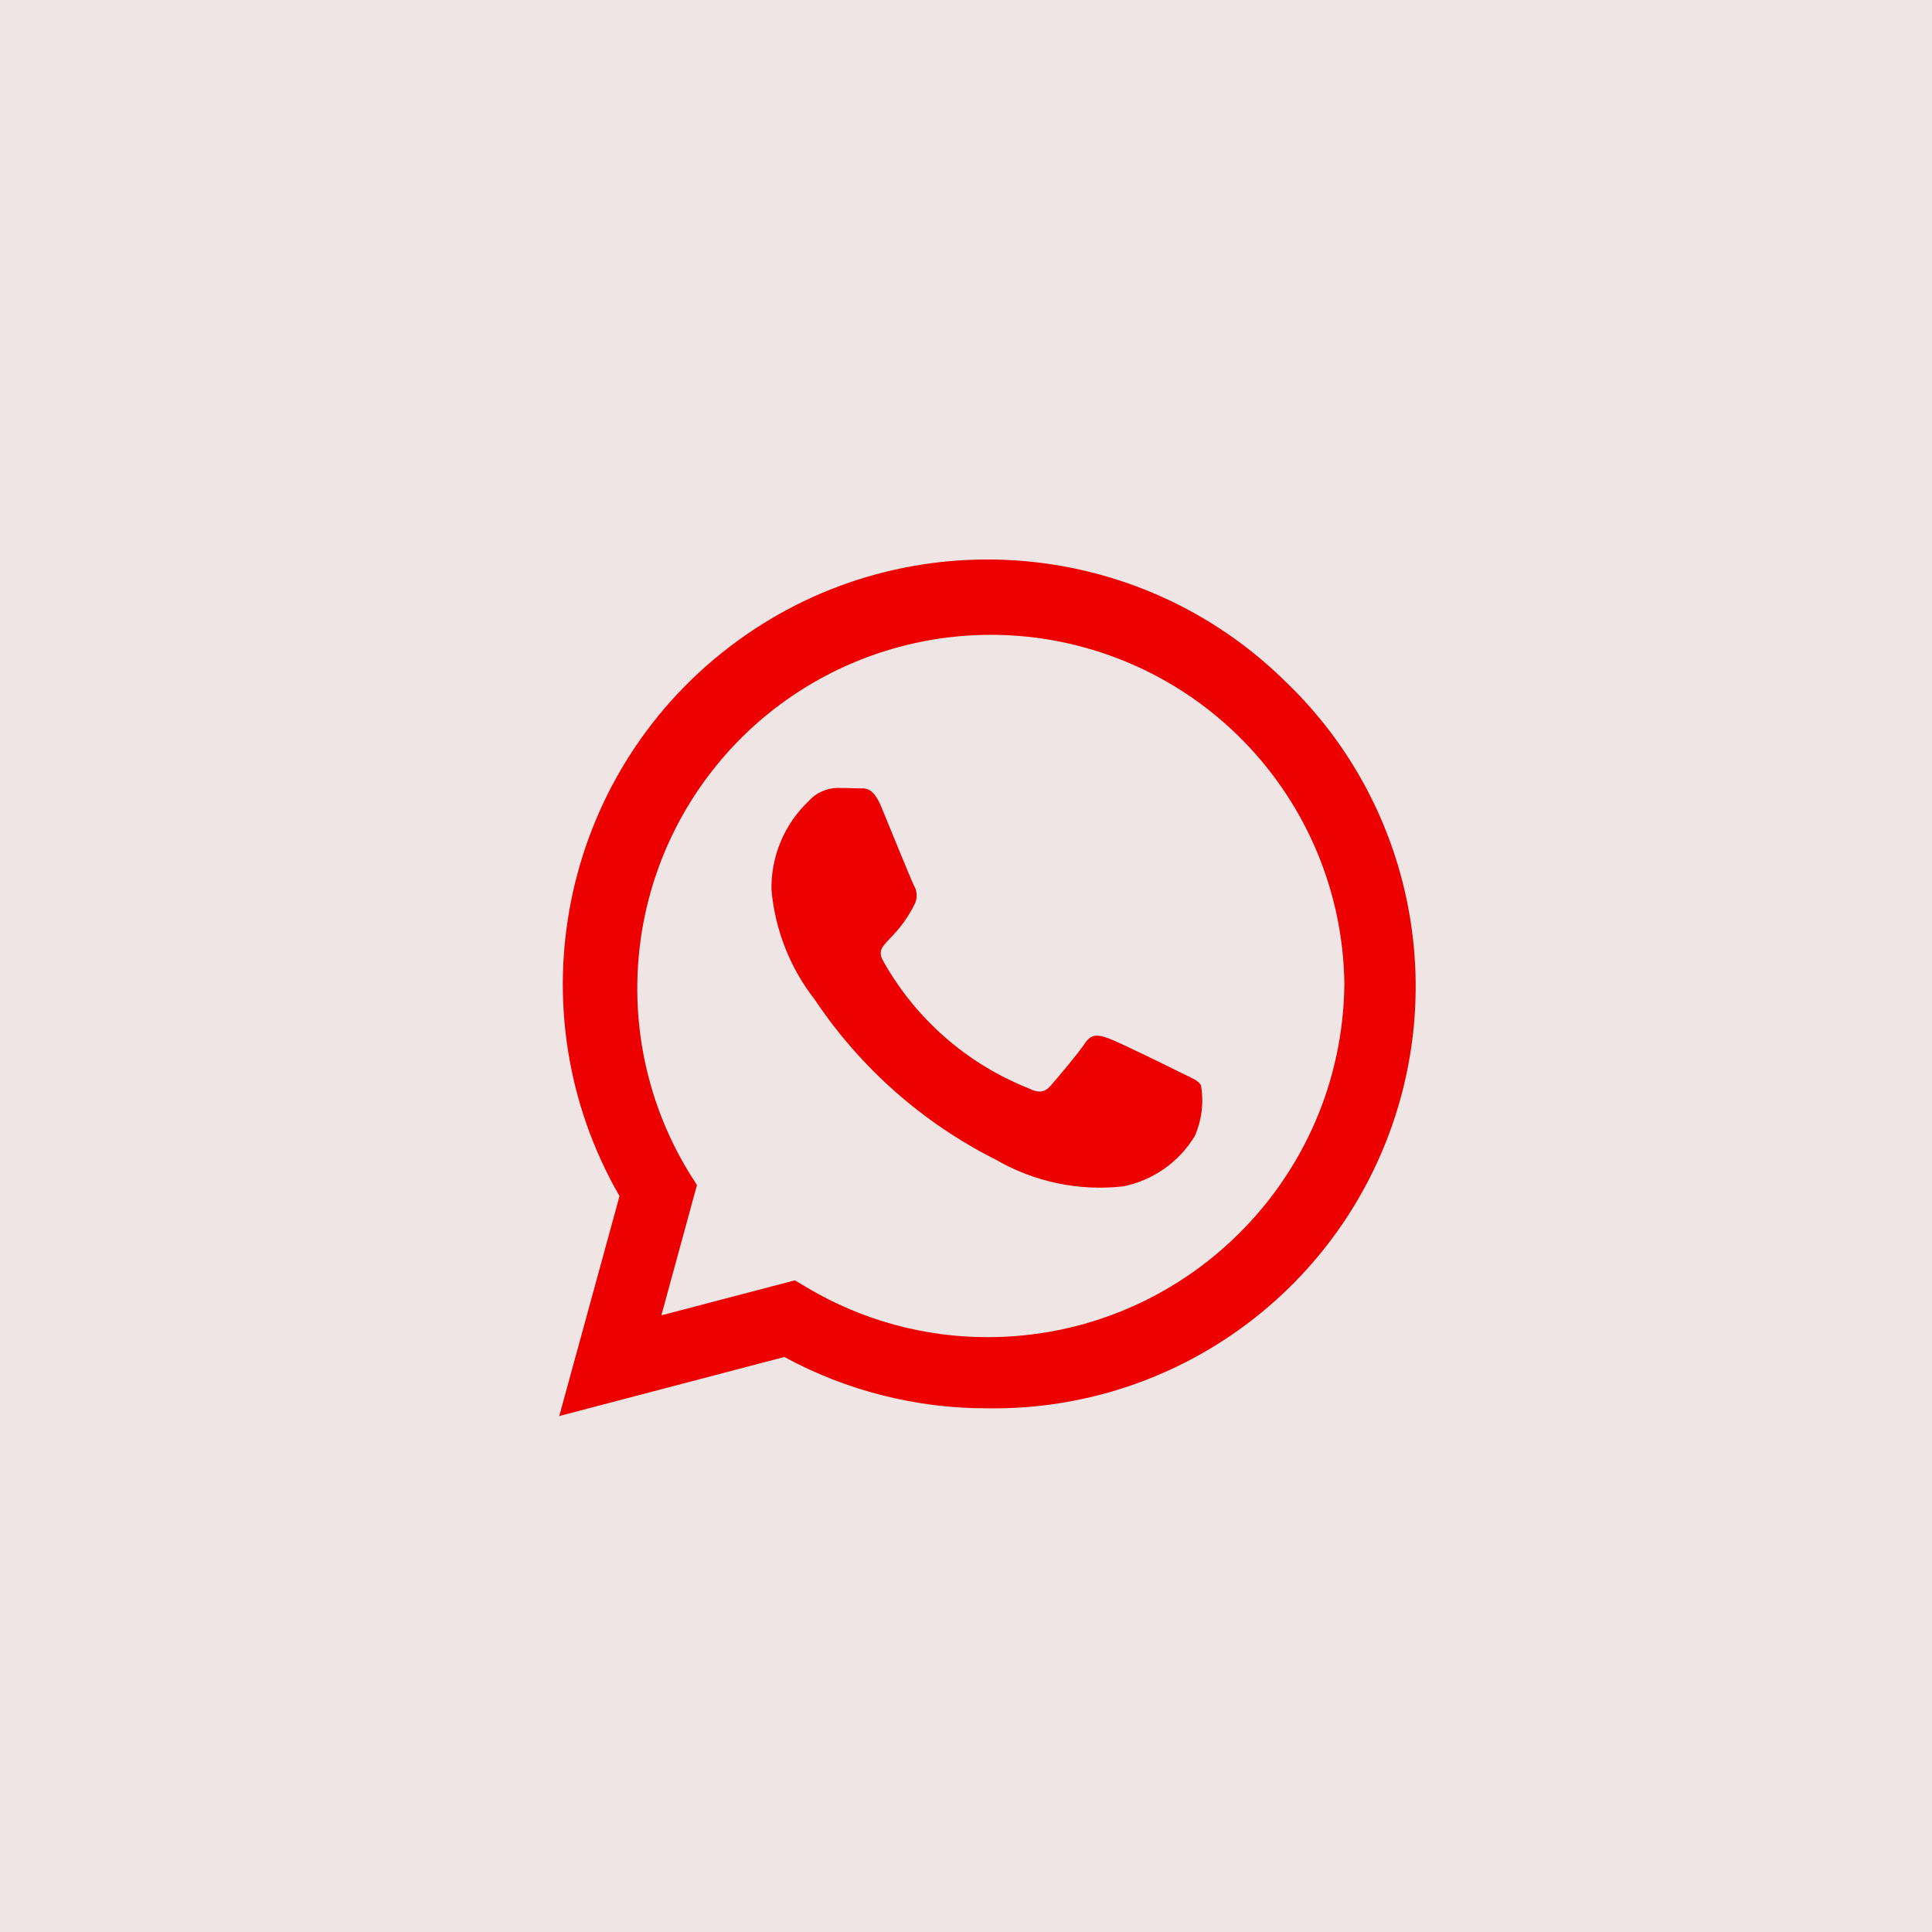
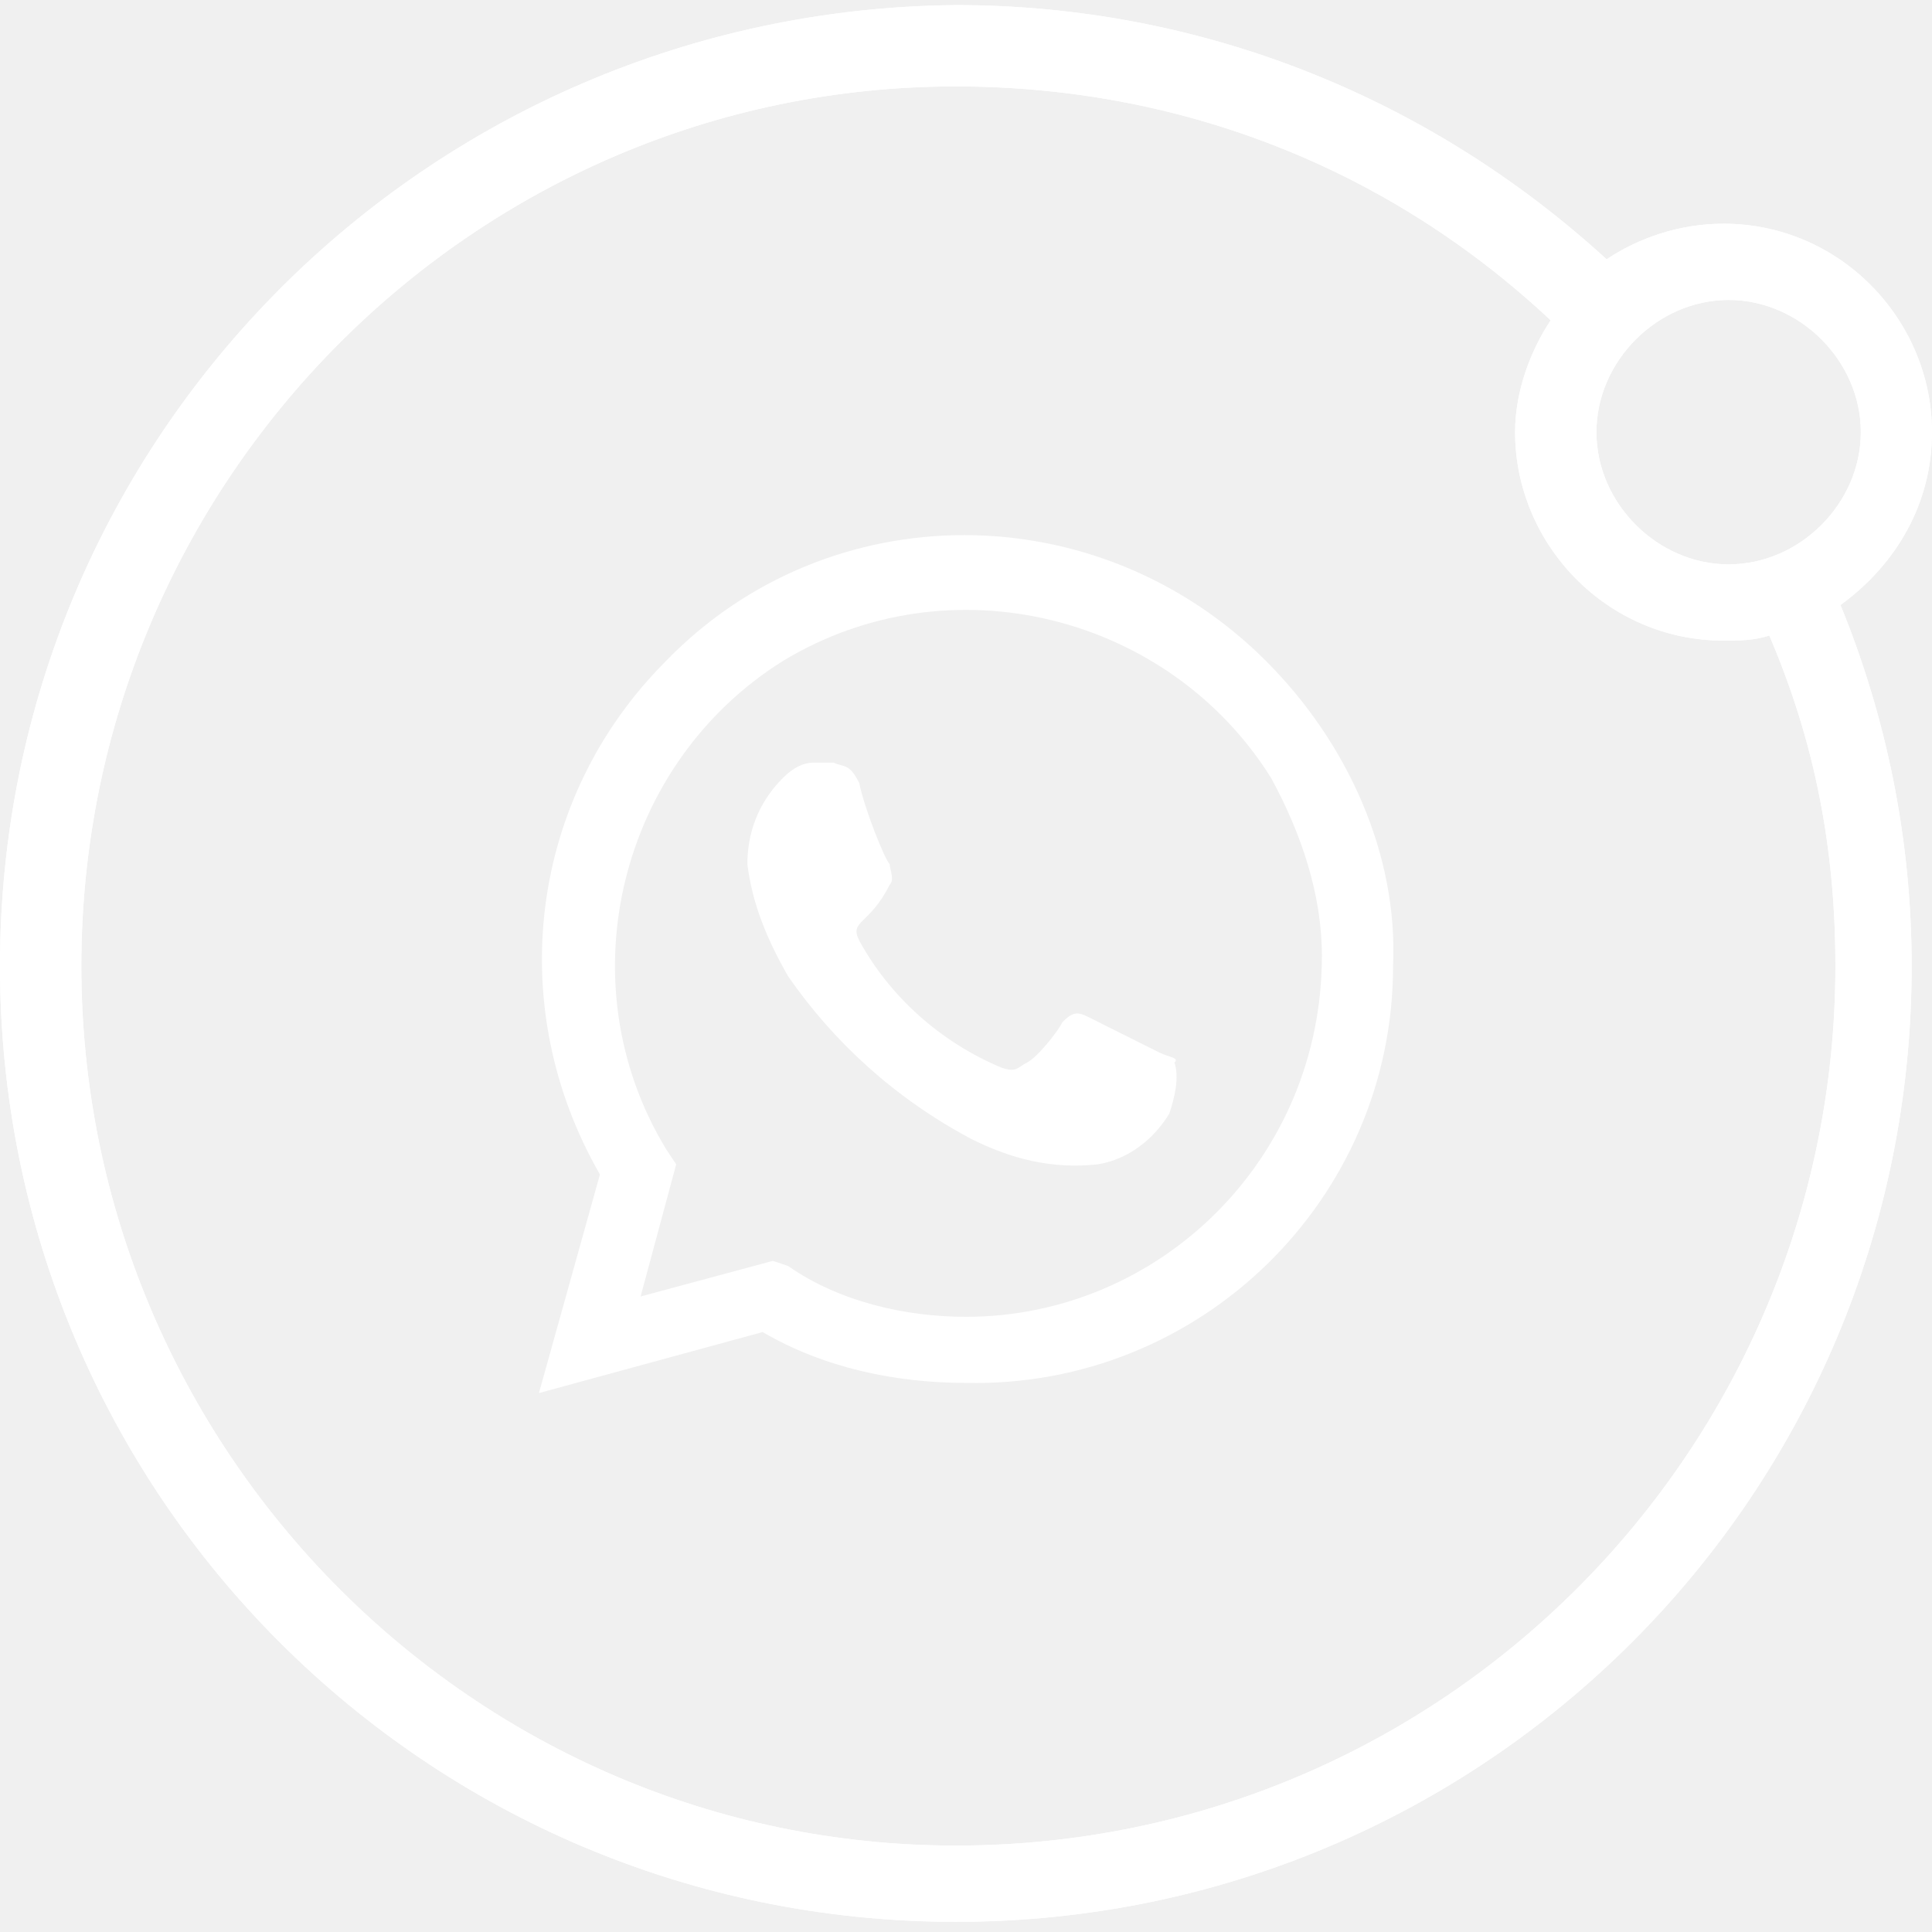
- <svg xmlns="http://www.w3.org/2000/svg" width="38" height="38" viewBox="0 0 38 38">
-   <defs>
-     <style>.a{fill:rgba(236,0,0,0.05);}.b{fill:#ec0000;}</style>
-   </defs>
-   <g transform="translate(-783 -4684)">
-     <rect class="a" width="38" height="38" transform="translate(783 4684)" />
-     <g transform="translate(794 4695)">
-       <g transform="translate(0 0)">
-         <path class="b" d="M14.328,34.449A8.353,8.353,0,0,0,1.185,44.526L0,48.852l4.427-1.162A8.325,8.325,0,0,0,8.418,48.7h0a8.3,8.3,0,0,0,5.906-14.256ZM8.422,47.3a6.928,6.928,0,0,1-3.536-.967l-.252-.15-2.626.688.7-2.562-.166-.263a6.954,6.954,0,1,1,12.9-3.69A7.018,7.018,0,0,1,8.422,47.3Zm3.807-5.2c-.207-.105-1.234-.609-1.426-.677s-.331-.105-.47.105-.538.677-.662.82-.244.158-.451.053a5.68,5.68,0,0,1-2.84-2.483c-.214-.369.214-.342.613-1.14a.387.387,0,0,0-.019-.365c-.053-.105-.47-1.132-.643-1.55s-.342-.35-.47-.357-.26-.008-.4-.008a.773.773,0,0,0-.557.26,2.345,2.345,0,0,0-.73,1.742,4.088,4.088,0,0,0,.85,2.159,9.324,9.324,0,0,0,3.566,3.152,4.083,4.083,0,0,0,2.505.523,2.137,2.137,0,0,0,1.407-.993,1.745,1.745,0,0,0,.12-.993C12.575,42.254,12.436,42.2,12.229,42.1Z" transform="translate(0 -32)" />
-       </g>
+ <svg xmlns="http://www.w3.org/2000/svg" xmlns:xlink="http://www.w3.org/1999/xlink" version="1.1" id="Layer_1" x="0px" y="0px" viewBox="0 0 38 38" style="enable-background:new 0 0 38 38;" xml:space="preserve">
+   <style type="text/css">
+ 	.st0{fill:#FFFFFF;}
+ 	.st1{clip-path:url(#SVGID_2_);fill:#FFFFFF;}
+ </style>
+   <g transform="translate(794 4695)">
+     <g transform="translate(0 0)">
+       <path class="st0" d="M-769.1-4682c-3.3-3.3-8.6-3.3-11.8,0c-2.7,2.7-3.2,6.8-1.3,10.1l-1.2,4.3l4.4-1.2c1.2,0.7,2.6,1,4,1l0,0    c4.6,0.1,8.4-3.6,8.4-8.2C-766.5-4678.2-767.5-4680.4-769.1-4682L-769.1-4682z M-775-4669.1c-1.2,0-2.5-0.3-3.5-1l-0.3-0.1    l-2.6,0.7l0.7-2.6l-0.2-0.3c-2-3.3-0.9-7.6,2.3-9.6c3.3-2,7.6-0.9,9.6,2.3c0.6,1.1,1,2.3,1,3.5    C-768-4672.2-771.2-4669.1-775-4669.1z M-771.2-4674.3c-0.2-0.1-1.2-0.6-1.4-0.7s-0.3-0.1-0.5,0.1c-0.1,0.2-0.5,0.7-0.7,0.8    s-0.2,0.2-0.5,0.1c-1.2-0.5-2.2-1.4-2.8-2.5c-0.2-0.4,0.2-0.3,0.6-1.1c0.1-0.1,0-0.3,0-0.4c-0.1-0.1-0.5-1.1-0.6-1.6    c-0.2-0.4-0.3-0.3-0.5-0.4c-0.1,0-0.3,0-0.4,0c-0.2,0-0.4,0.1-0.6,0.3c-0.5,0.5-0.7,1.1-0.7,1.7c0.1,0.8,0.4,1.5,0.8,2.2    c0.9,1.3,2.1,2.4,3.6,3.2c0.8,0.4,1.6,0.6,2.5,0.5c0.6-0.1,1.1-0.5,1.4-1c0.1-0.3,0.2-0.7,0.1-1    C-770.8-4674.2-771-4674.2-771.2-4674.3z" />
+     </g>
+   </g>
+   <g>
+     <g>
+       <defs>
+         <path id="SVGID_1_" d="M38,8.5c0-2.2-1.8-4.1-4.1-4.1c-0.9,0-1.7,0.3-2.3,0.7c-3.5-3.2-8-5-12.8-5C8.4,0.2,0,8.6,0,19     s8.4,18.8,18.8,18.8S37.6,29.4,37.6,19c0-2.5-0.5-4.9-1.4-7.1C37.3,11.1,38,9.9,38,8.5z M36.6,8.5c0,1.4-1.2,2.6-2.6,2.6     c-1.4,0-2.6-1.2-2.6-2.6s1.2-2.6,2.6-2.6S36.6,7.1,36.6,8.5z M36.1,19c0,9.5-7.7,17.3-17.3,17.3C9.3,36.3,1.6,28.5,1.6,19     S9.3,1.7,18.8,1.7c4.4,0,8.5,1.6,11.7,4.6c-0.4,0.6-0.7,1.4-0.7,2.2c0,2.2,1.8,4.1,4.1,4.1c0.3,0,0.6,0,0.9-0.1     C35.7,14.6,36.1,16.7,36.1,19z" />
+       </defs>
+       <use xlink:href="#SVGID_1_" style="overflow:visible;fill:#FFFFFF;" />
+       <clipPath id="SVGID_2_">
+         <use xlink:href="#SVGID_1_" style="overflow:visible;" />
+       </clipPath>
+       <polygon class="st1" points="-3.4,-4.8 41.4,-4.8 41.4,42.8 -3.4,42.8   " />
    </g>
  </g>
</svg>
